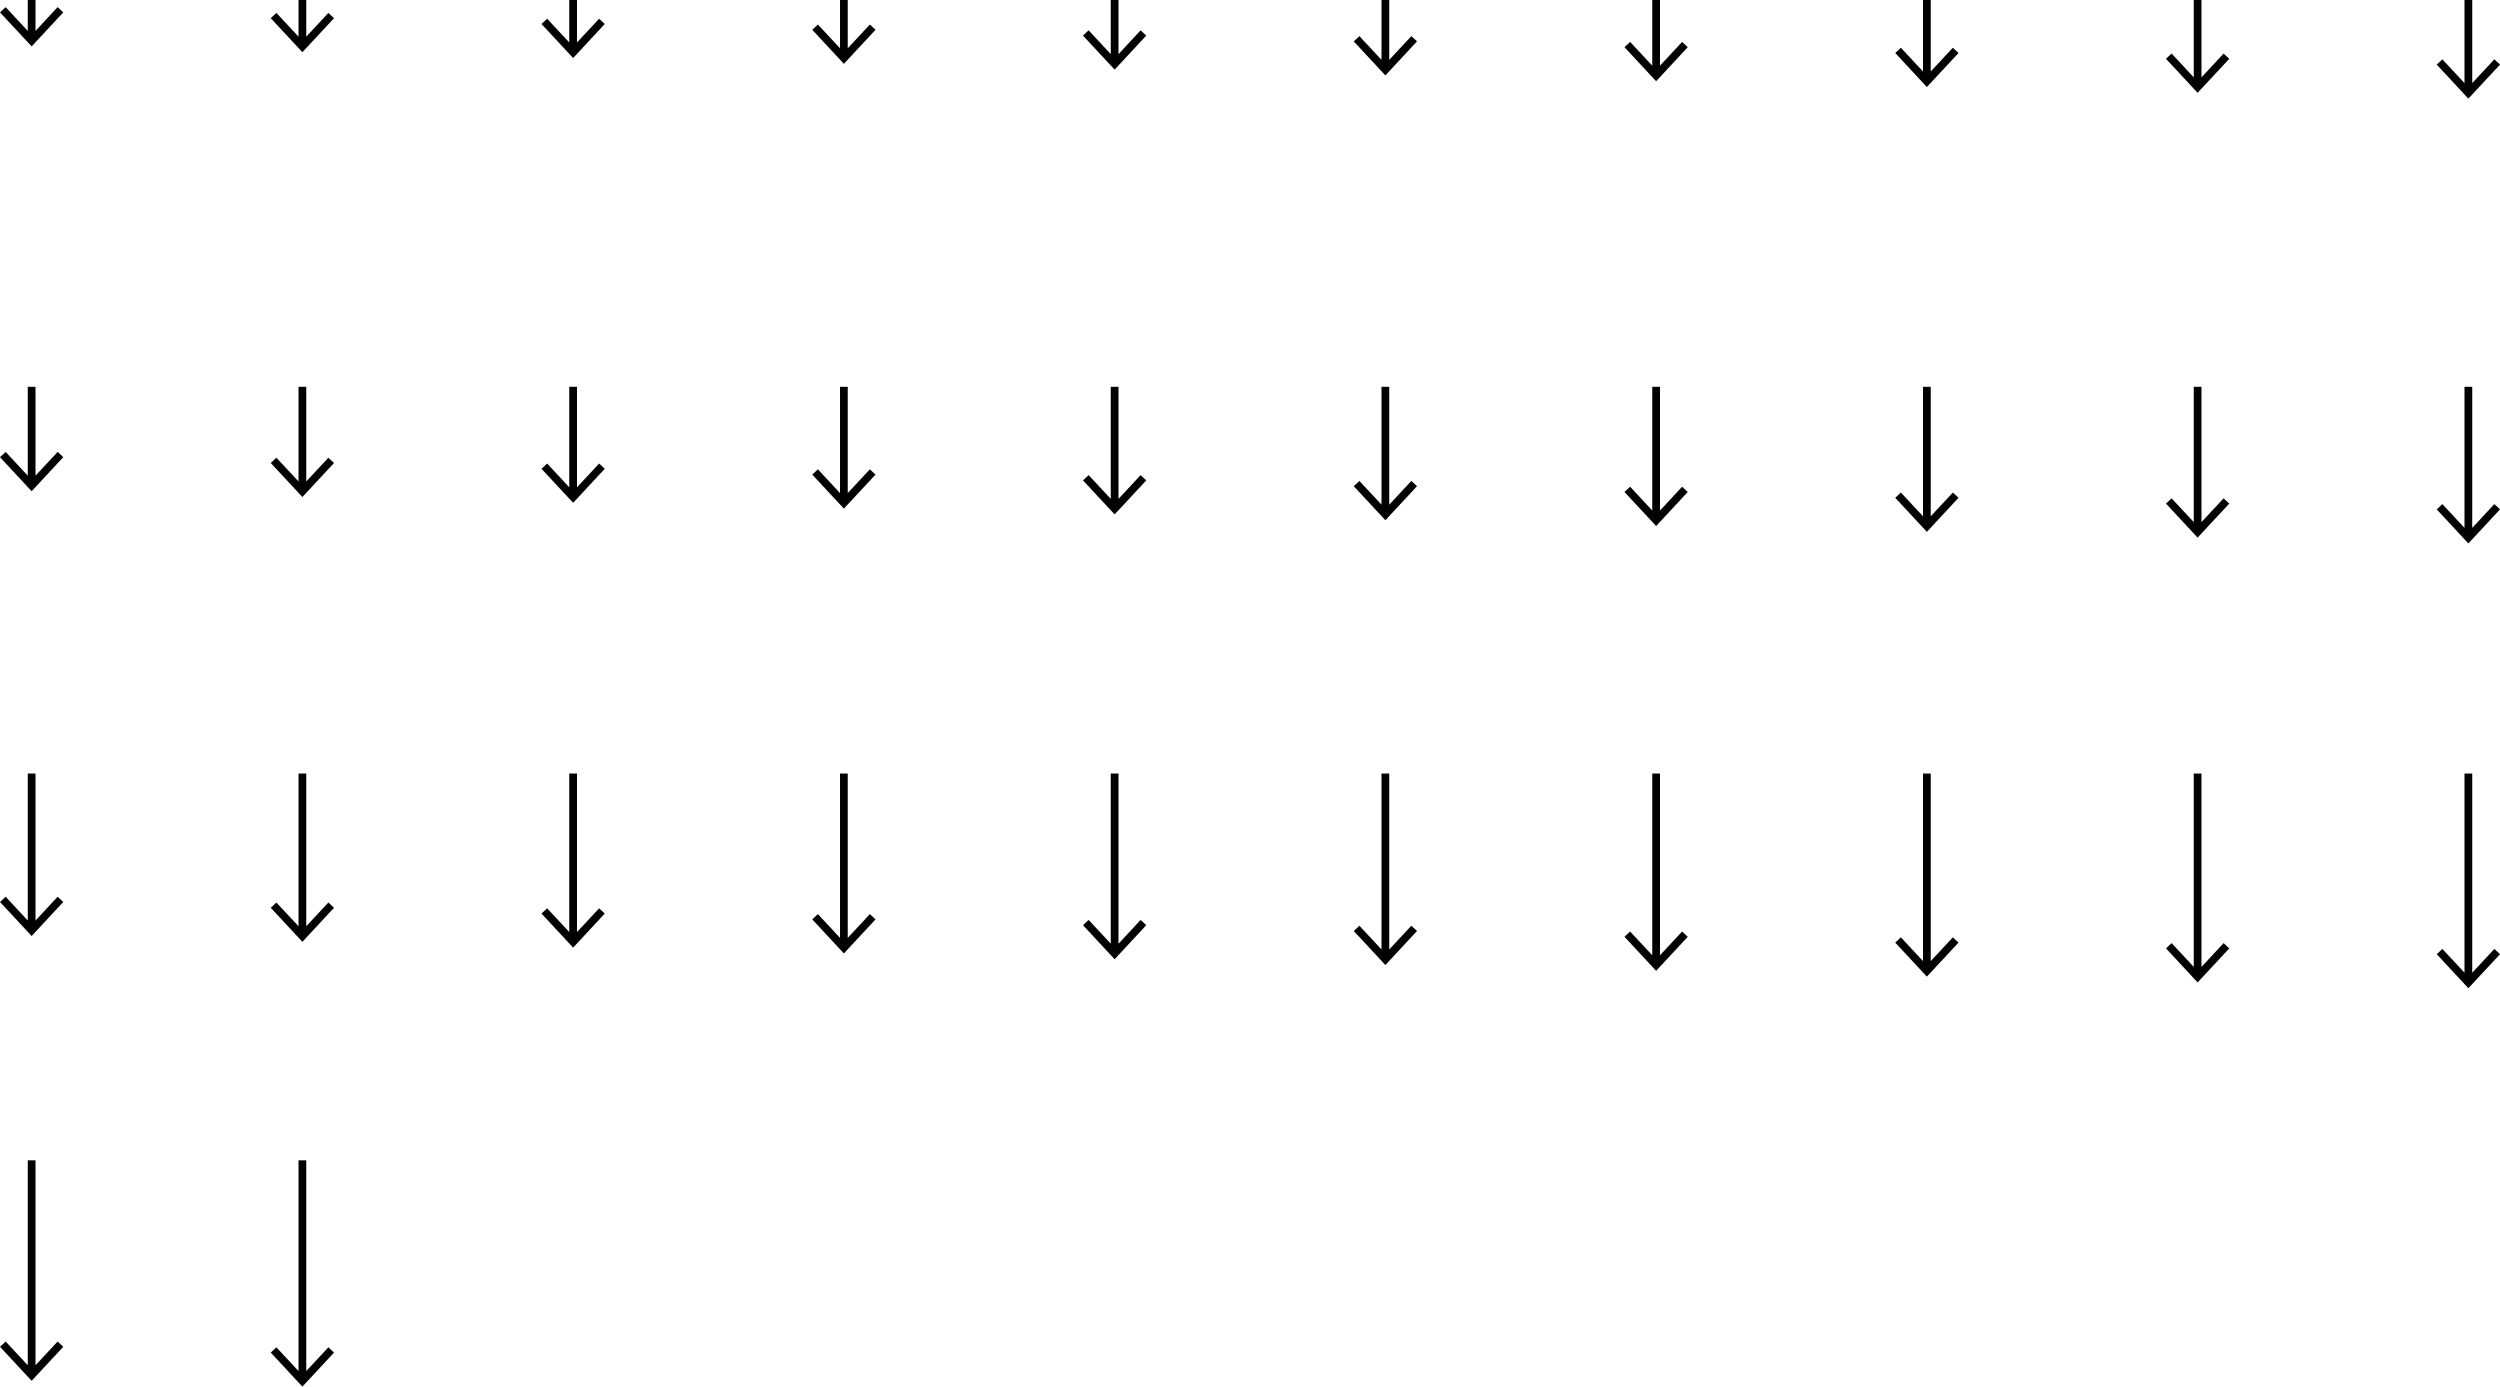
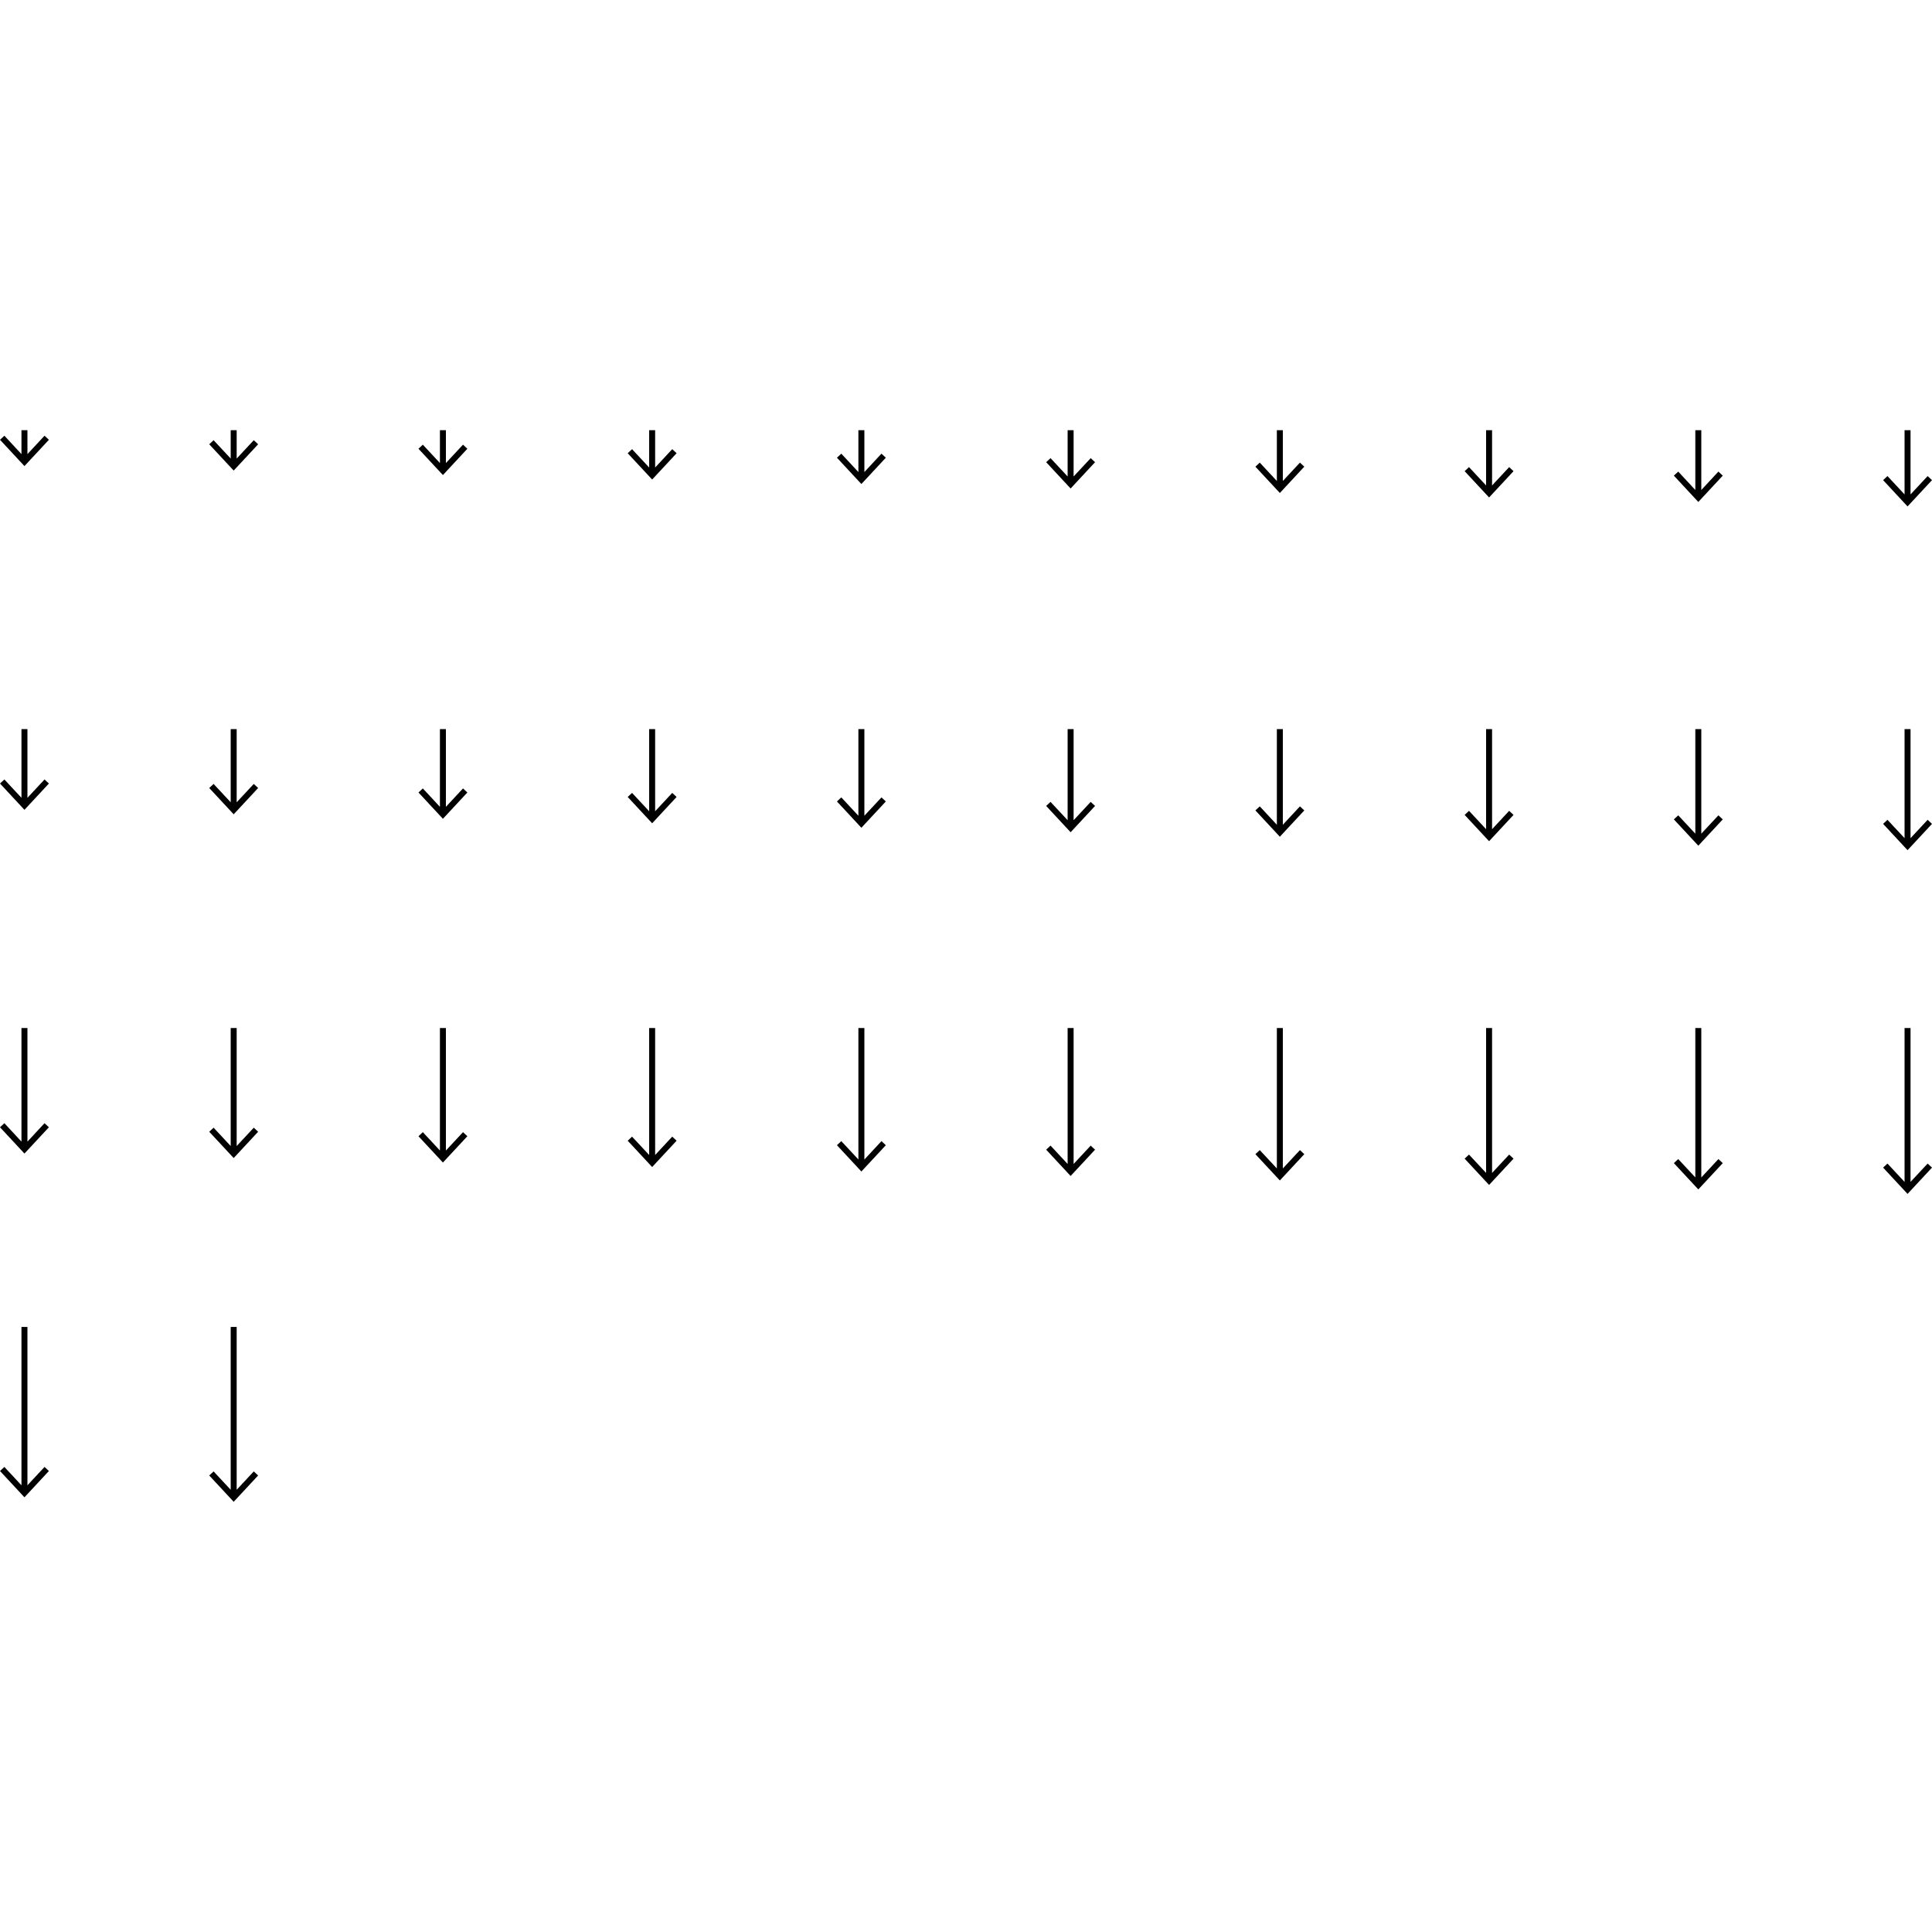
- <svg xmlns="http://www.w3.org/2000/svg" id="图层_1" data-name="图层 1" viewBox="0 0 323.18 179.25">
+ <svg xmlns="http://www.w3.org/2000/svg" id="图层_1" width="1024" height="1024" data-name="图层 1" viewBox="0 0 323.18 179.25">
  <path d="M42.45,174.17l.73.68-4.09,4.4L35,174.85l.73-.68,2.86,3.07V150h1v27.24Z" />
  <path d="M7.45,173.42l.73.68-4.09,4.4L0,174.1l.73-.68,2.86,3.07V150h1v26.49Z" />
  <path d="M322.45,122.67l.73.68-4.09,4.4-4.09-4.4.73-.68,2.86,3.07V100h1v25.74Z" />
  <path d="M287.45,121.92l.73.68-4.09,4.4L280,122.6l.73-.68,2.86,3.07V100h1v25Z" />
  <path d="M252.45,121.17l.73.68-4.09,4.4-4.09-4.4.73-.68,2.86,3.07V100h1v24.24Z" />
  <path d="M217.45,120.42l.73.68-4.09,4.4L210,121.1l.73-.68,2.86,3.07V100h1v23.49Z" />
  <path d="M182.45,119.67l.73.68-4.09,4.4-4.09-4.4.73-.68,2.86,3.07V100h1v22.74Z" />
  <path d="M147.45,118.92l.73.68-4.09,4.4L140,119.6l.73-.68,2.86,3.07V100h1v22Z" />
  <path d="M112.45,118.17l.73.68-4.09,4.4-4.09-4.4.73-.68,2.86,3.07V100h1v21.24Z" />
  <path d="M77.45,117.42l.73.68-4.09,4.4L70,118.1l.73-.68,2.86,3.07V100h1v20.49Z" />
  <path d="M42.45,116.67l.73.68-4.09,4.4L35,117.35l.73-.68,2.86,3.07V100h1v19.74Z" />
  <path d="M7.45,115.92l.73.68L4.09,121,0,116.6l.73-.68L3.59,119V100h1v19Z" />
  <path d="M322.45,65.17l.73.68-4.09,4.4L315,65.85l.73-.68,2.86,3.07V50h1V68.24Z" />
  <path d="M287.45,64.42l.73.68-4.09,4.4L280,65.1l.73-.68,2.86,3.07V50h1V67.49Z" />
  <path d="M252.45,63.67l.73.68-4.09,4.4L245,64.35l.73-.68,2.86,3.07V50h1V66.74Z" />
  <path d="M217.45,62.92l.73.68L214.09,68,210,63.6l.73-.68L213.59,66V50h1V66Z" />
  <path d="M182.45,62.17l.73.68-4.09,4.4L175,62.85l.73-.68,2.86,3.07V50h1V65.24Z" />
  <path d="M147.45,61.42l.73.68-4.09,4.4L140,62.1l.73-.68,2.86,3.07V50h1V64.49Z" />
  <path d="M112.45,60.67l.73.68-4.09,4.4L105,61.35l.73-.68,2.86,3.07V50h1V63.74Z" />
  <path d="M77.45,59.92l.73.68L74.09,65,70,60.6l.73-.68L73.59,63V50h1V63Z" />
  <path d="M42.45,59.17l.73.68-4.09,4.4L35,59.85l.73-.68,2.86,3.07V50h1V62.24Z" />
  <path d="M7.45,58.42l.73.68L4.09,63.5,0,59.1l.73-.68,2.86,3.07V50h1V61.49Z" />
  <path d="M322.45,7.67l.73.68-4.09,4.4L315,8.35l.73-.68,2.86,3.07V0h1V10.74Z" />
  <path d="M287.45,6.92l.73.68L284.09,12,280,7.6l.73-.68L283.59,10V0h1V10Z" />
  <path d="M252.45,6.17l.73.68-4.09,4.4L245,6.85l.73-.68,2.86,3.07V0h1V9.24Z" />
  <path d="M214.09,10.5,210,6.1l.73-.68,2.86,3.07V0h1V8.49l2.86-3.07.73.68Z" />
  <path d="M182.45,4.67l.73.68-4.09,4.4L175,5.35l.73-.68,2.86,3.07V0h1V7.74Z" />
  <path d="M147.45,3.92l.73.68L144.09,9,140,4.6l.73-.68L143.59,7V0h1V7Z" />
  <path d="M112.45,3.17l.73.68-4.09,4.4L105,3.85l.73-.68,2.86,3.07V0h1V6.24Z" />
  <path d="M77.45,2.42l.73.68L74.09,7.5,70,3.1l.73-.68,2.86,3.07V0h1V5.49Z" />
  <path d="M42.45,1.67l.73.68-4.09,4.4L35,2.35l.73-.68,2.86,3.07V0h1V4.74Z" />
  <path d="M7.45.92l.73.68L4.09,6,0,1.6.73.92,3.59,4V0h1V4Z" />
</svg>
